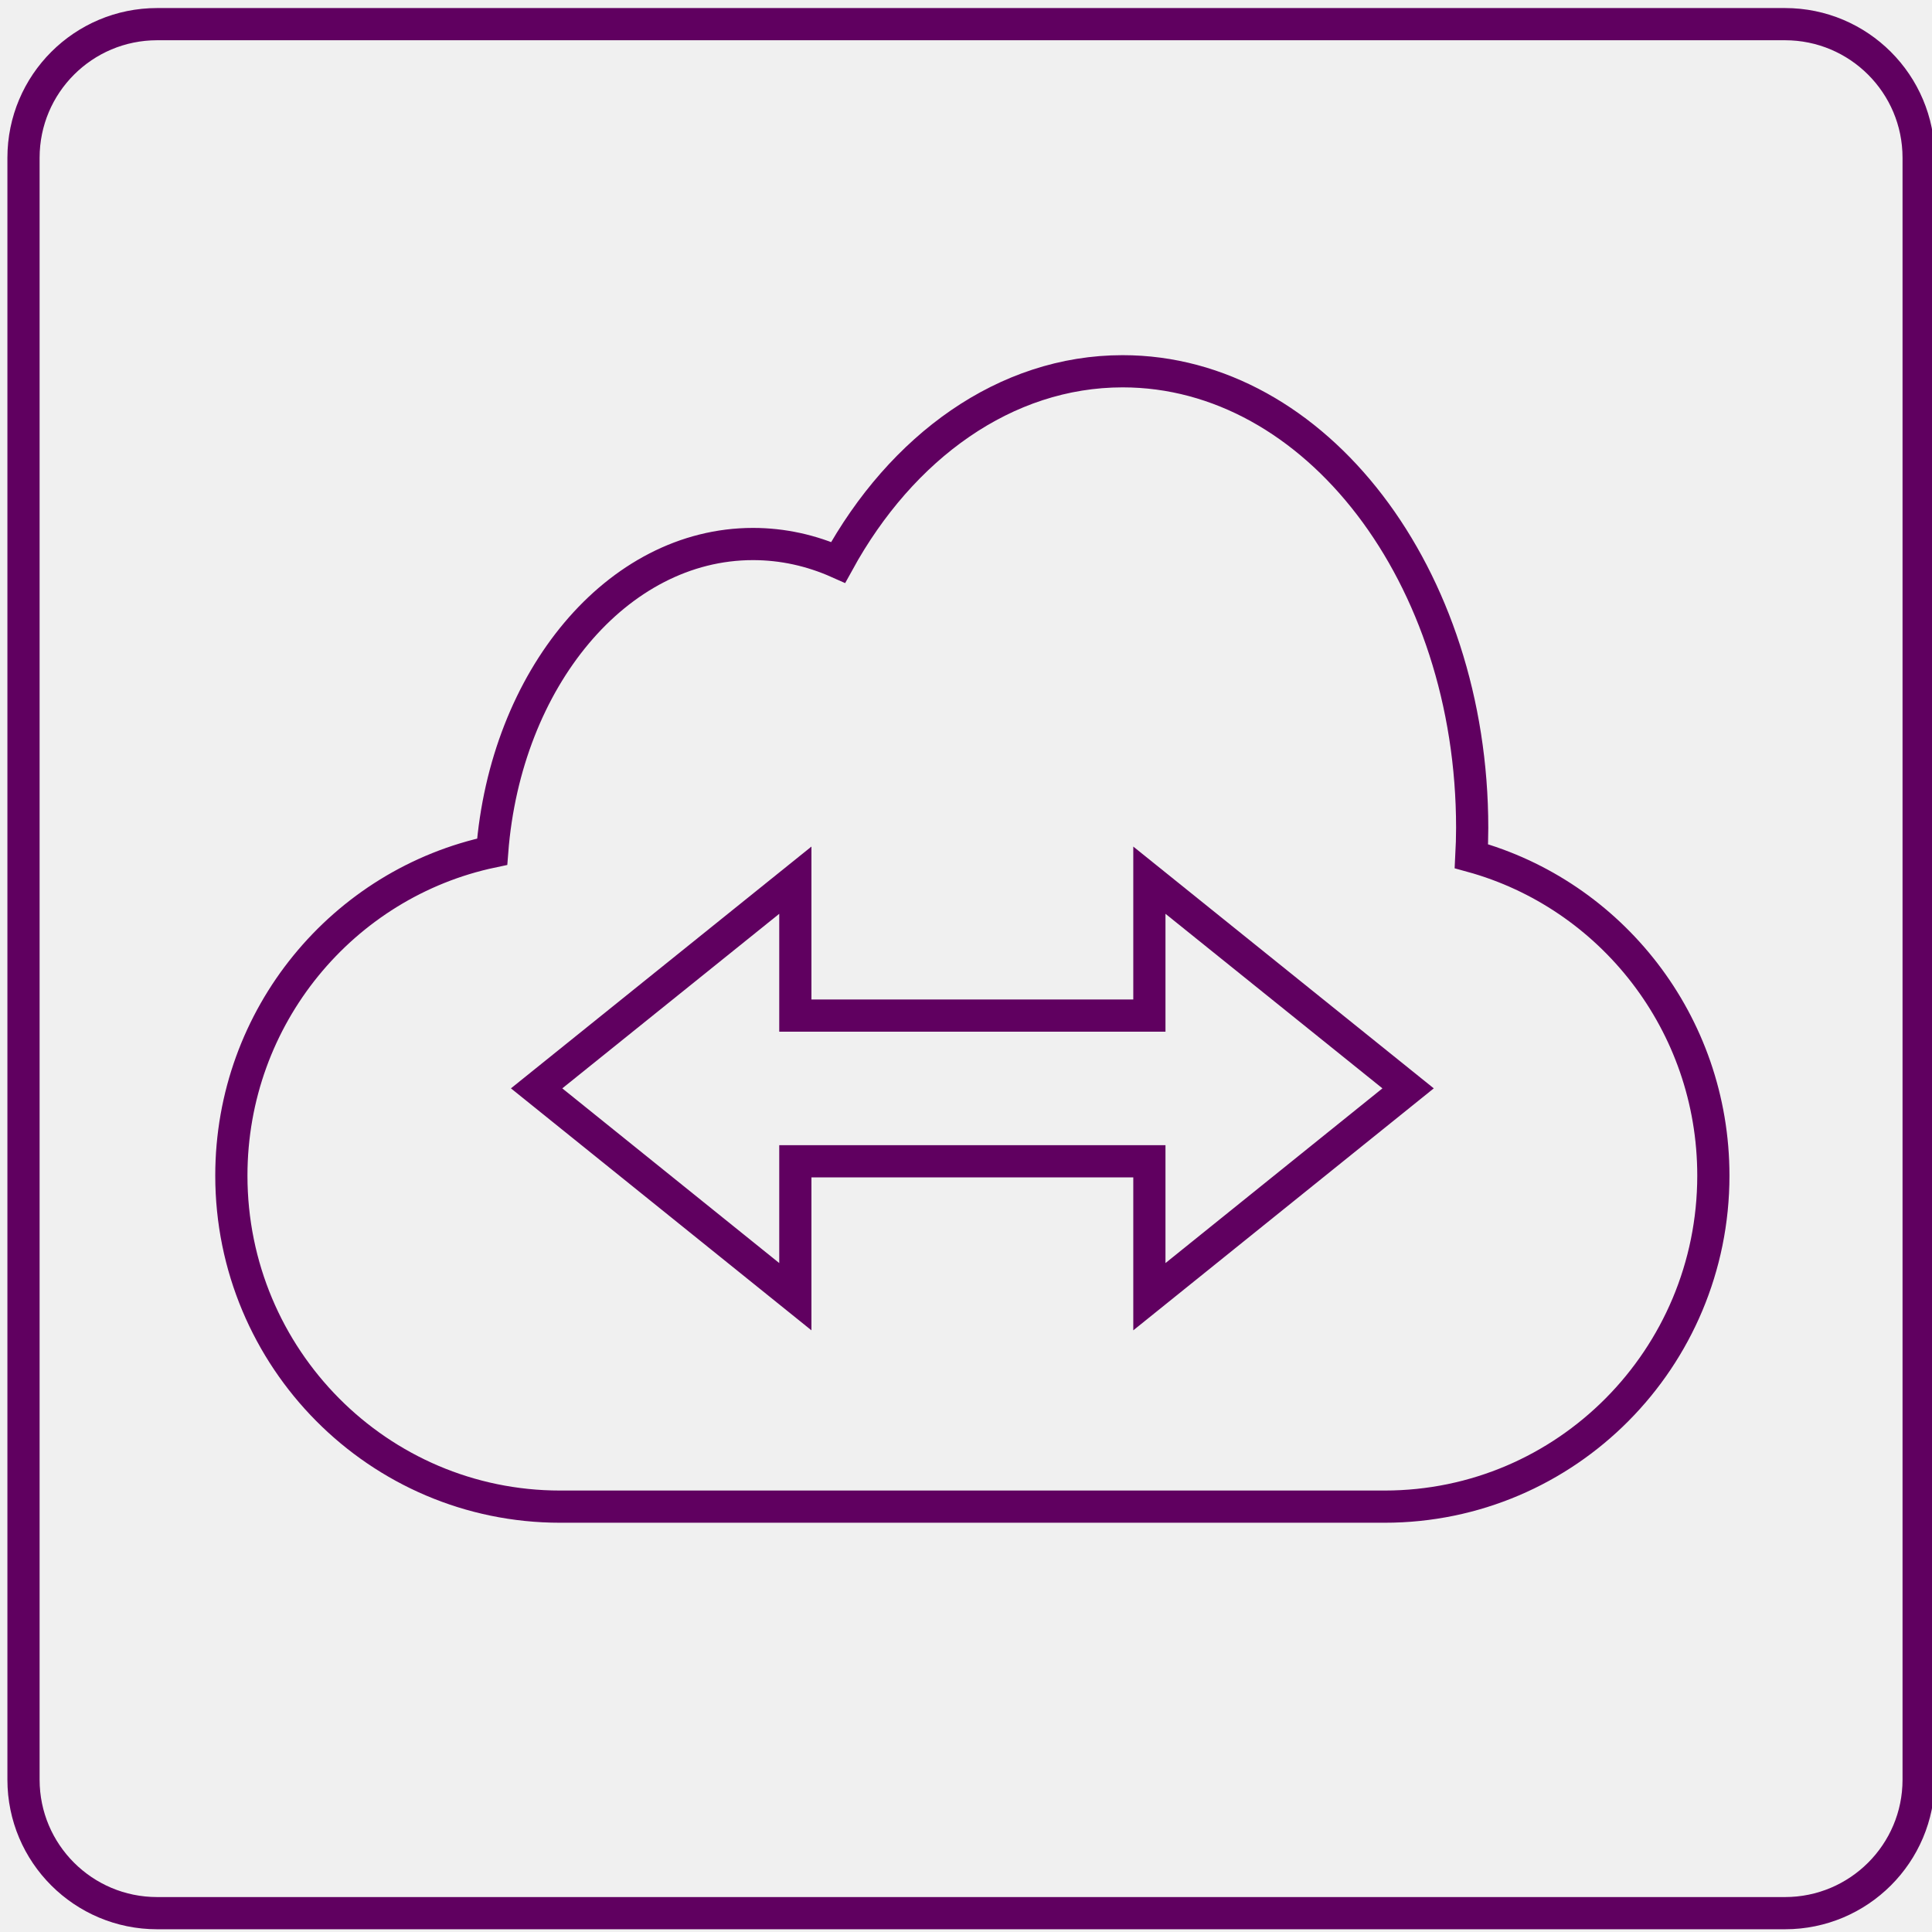
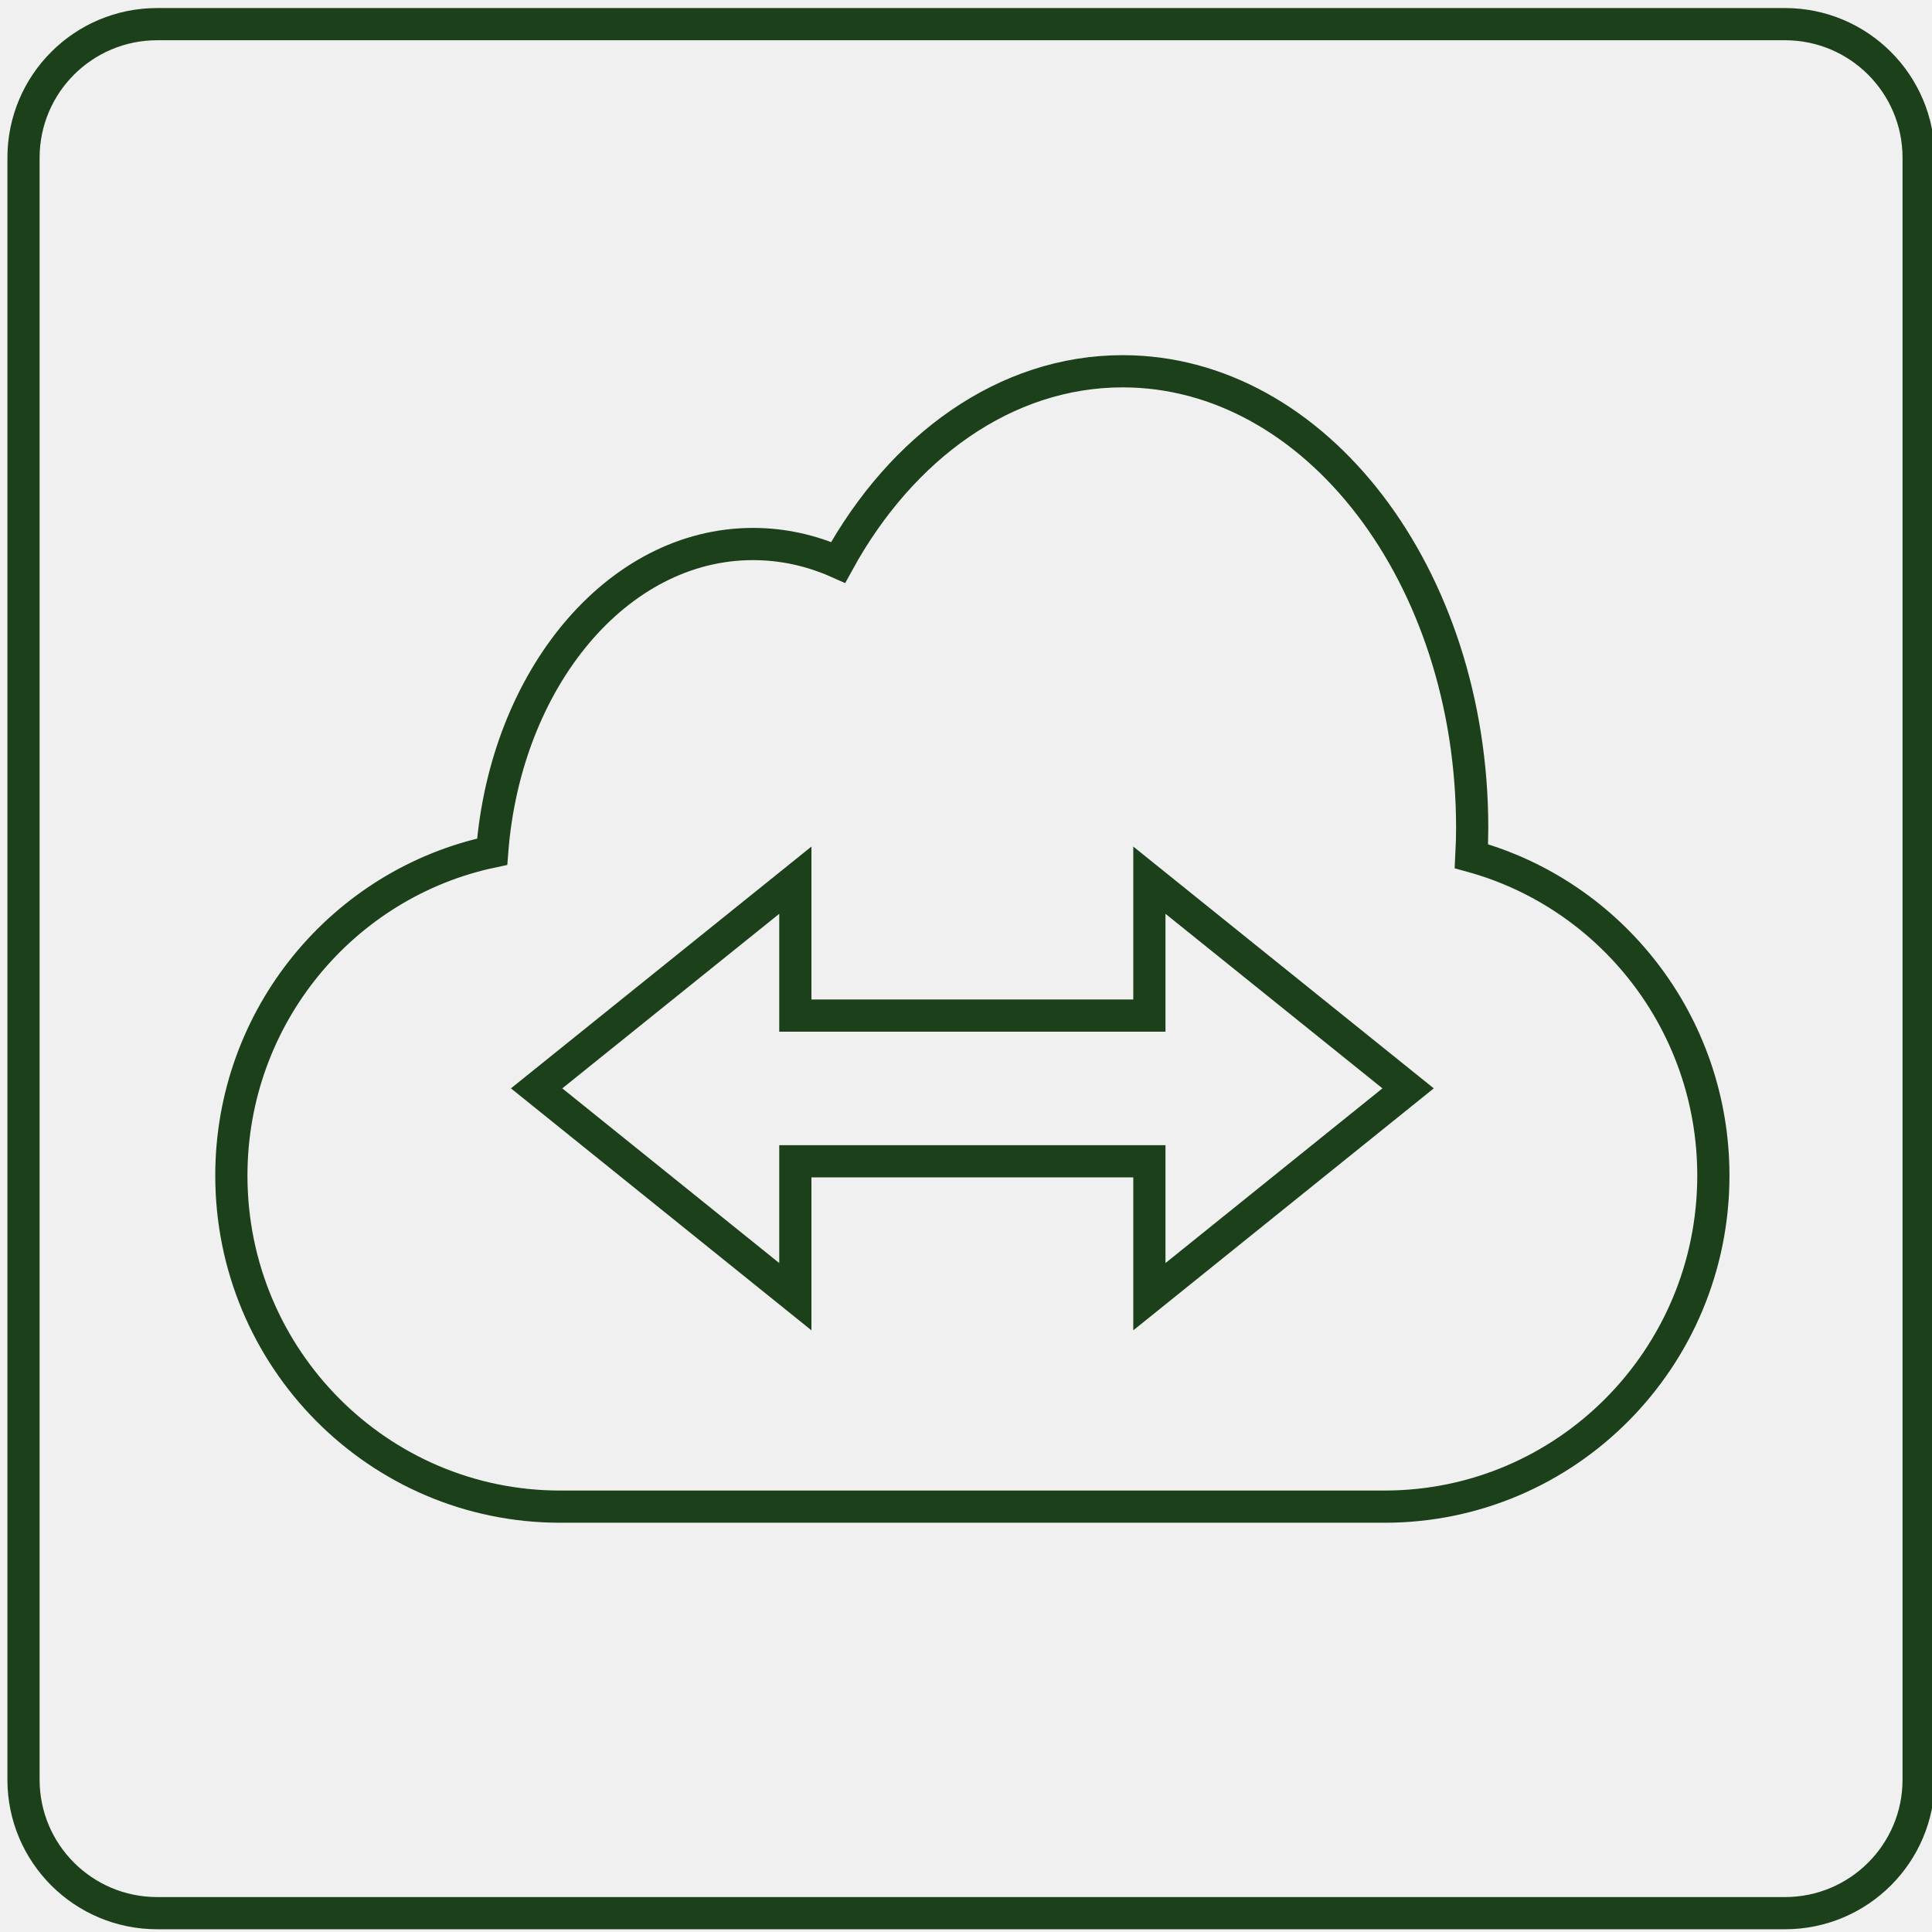
<svg xmlns="http://www.w3.org/2000/svg" xmlns:xlink="http://www.w3.org/1999/xlink" width="62" height="62" version="1.1" viewBox="0 0 120 120">
  <defs>
    <path id="eRNcStffM" d="m110.87 1.5c4.58 0 8.3 3.71 8.3 8.3v100.74c0 4.58-3.72 8.29-8.3 8.29h-101.11c-4.58 0-8.3-3.71-8.3-8.29v-100.74c0-4.59 3.72-8.3 8.3-8.3h101.11z" />
    <path id="h1aEcQa4Su" d="m69.73 23.06c11.99 0 21.71 12.7 21.71 28.36 0 0.59-0.02 1.18-0.05 1.76 8.66 2.38 15.03 10.36 15.03 19.84 0 11.35-9.14 20.56-20.42 20.56h-51.21c-11.28 0-20.42-9.21-20.42-20.56 0-9.9 6.95-18.17 16.2-20.12 0.83-10.74 7.76-19.11 16.2-19.11 1.85 0 3.63 0.4 5.29 1.14 3.94-7.18 10.39-11.87 17.67-11.87z" />
    <path id="bbUlP95xM" d="m49.4 54.67-16.07 12.93 16.07 12.94v-8.41h21.99v8.41l16.07-12.94-16.07-12.93v8.41h-21.99v-8.41z" />
  </defs>
  <use fill="#fff" fill-opacity="0" xlink:href="#eRNcStffM" />
-   <use fill-opacity="0" stroke="#600060" stroke-width="2" xlink:href="#eRNcStffM" />
+   <use fill-opacity="0" stroke="#1C401A" stroke-width="2" xlink:href="#eRNcStffM" />
  <use fill="#fff" fill-opacity="0" xlink:href="#h1aEcQa4Su" />
-   <use fill-opacity="0" stroke="#600060" stroke-width="2" xlink:href="#h1aEcQa4Su" />
+   <use fill-opacity="0" stroke="#1C401A" stroke-width="2" xlink:href="#h1aEcQa4Su" />
  <use fill="#fff" fill-opacity="0" xlink:href="#bbUlP95xM" />
-   <use fill-opacity="0" stroke="#600060" stroke-width="2" xlink:href="#bbUlP95xM" />
+   <use fill-opacity="0" stroke="#1C401A" stroke-width="2" xlink:href="#bbUlP95xM" />
</svg>
